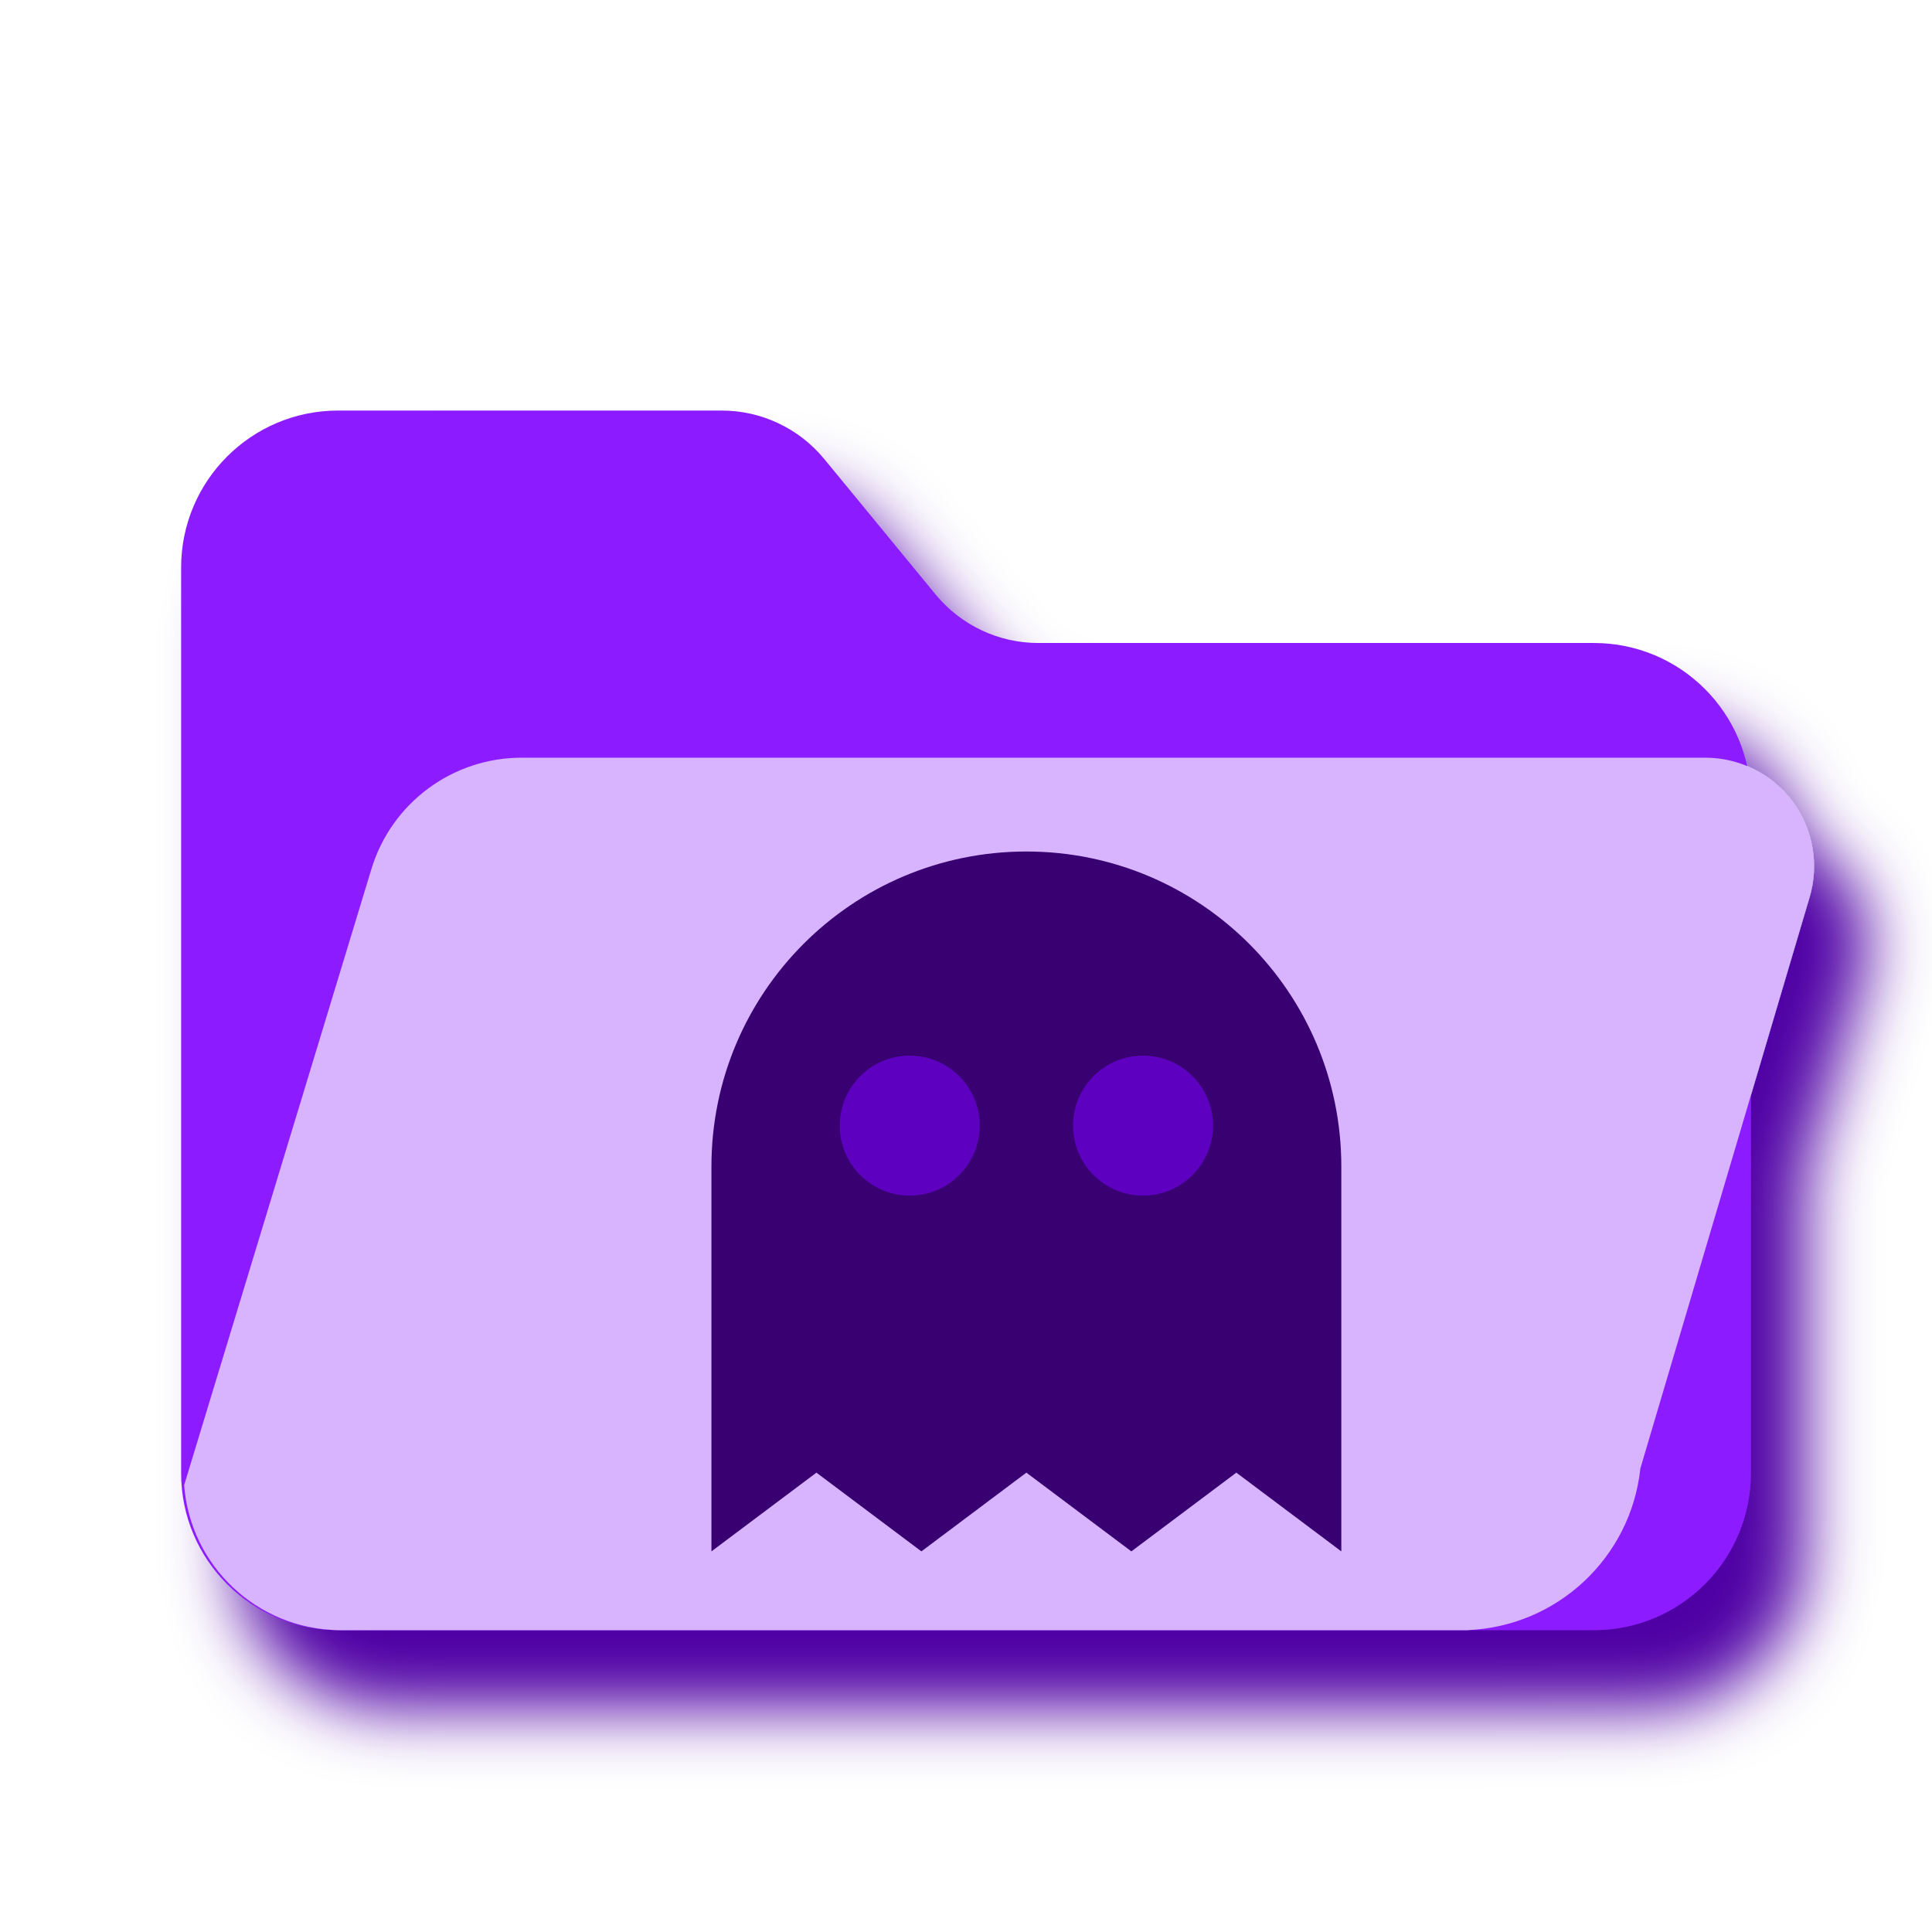
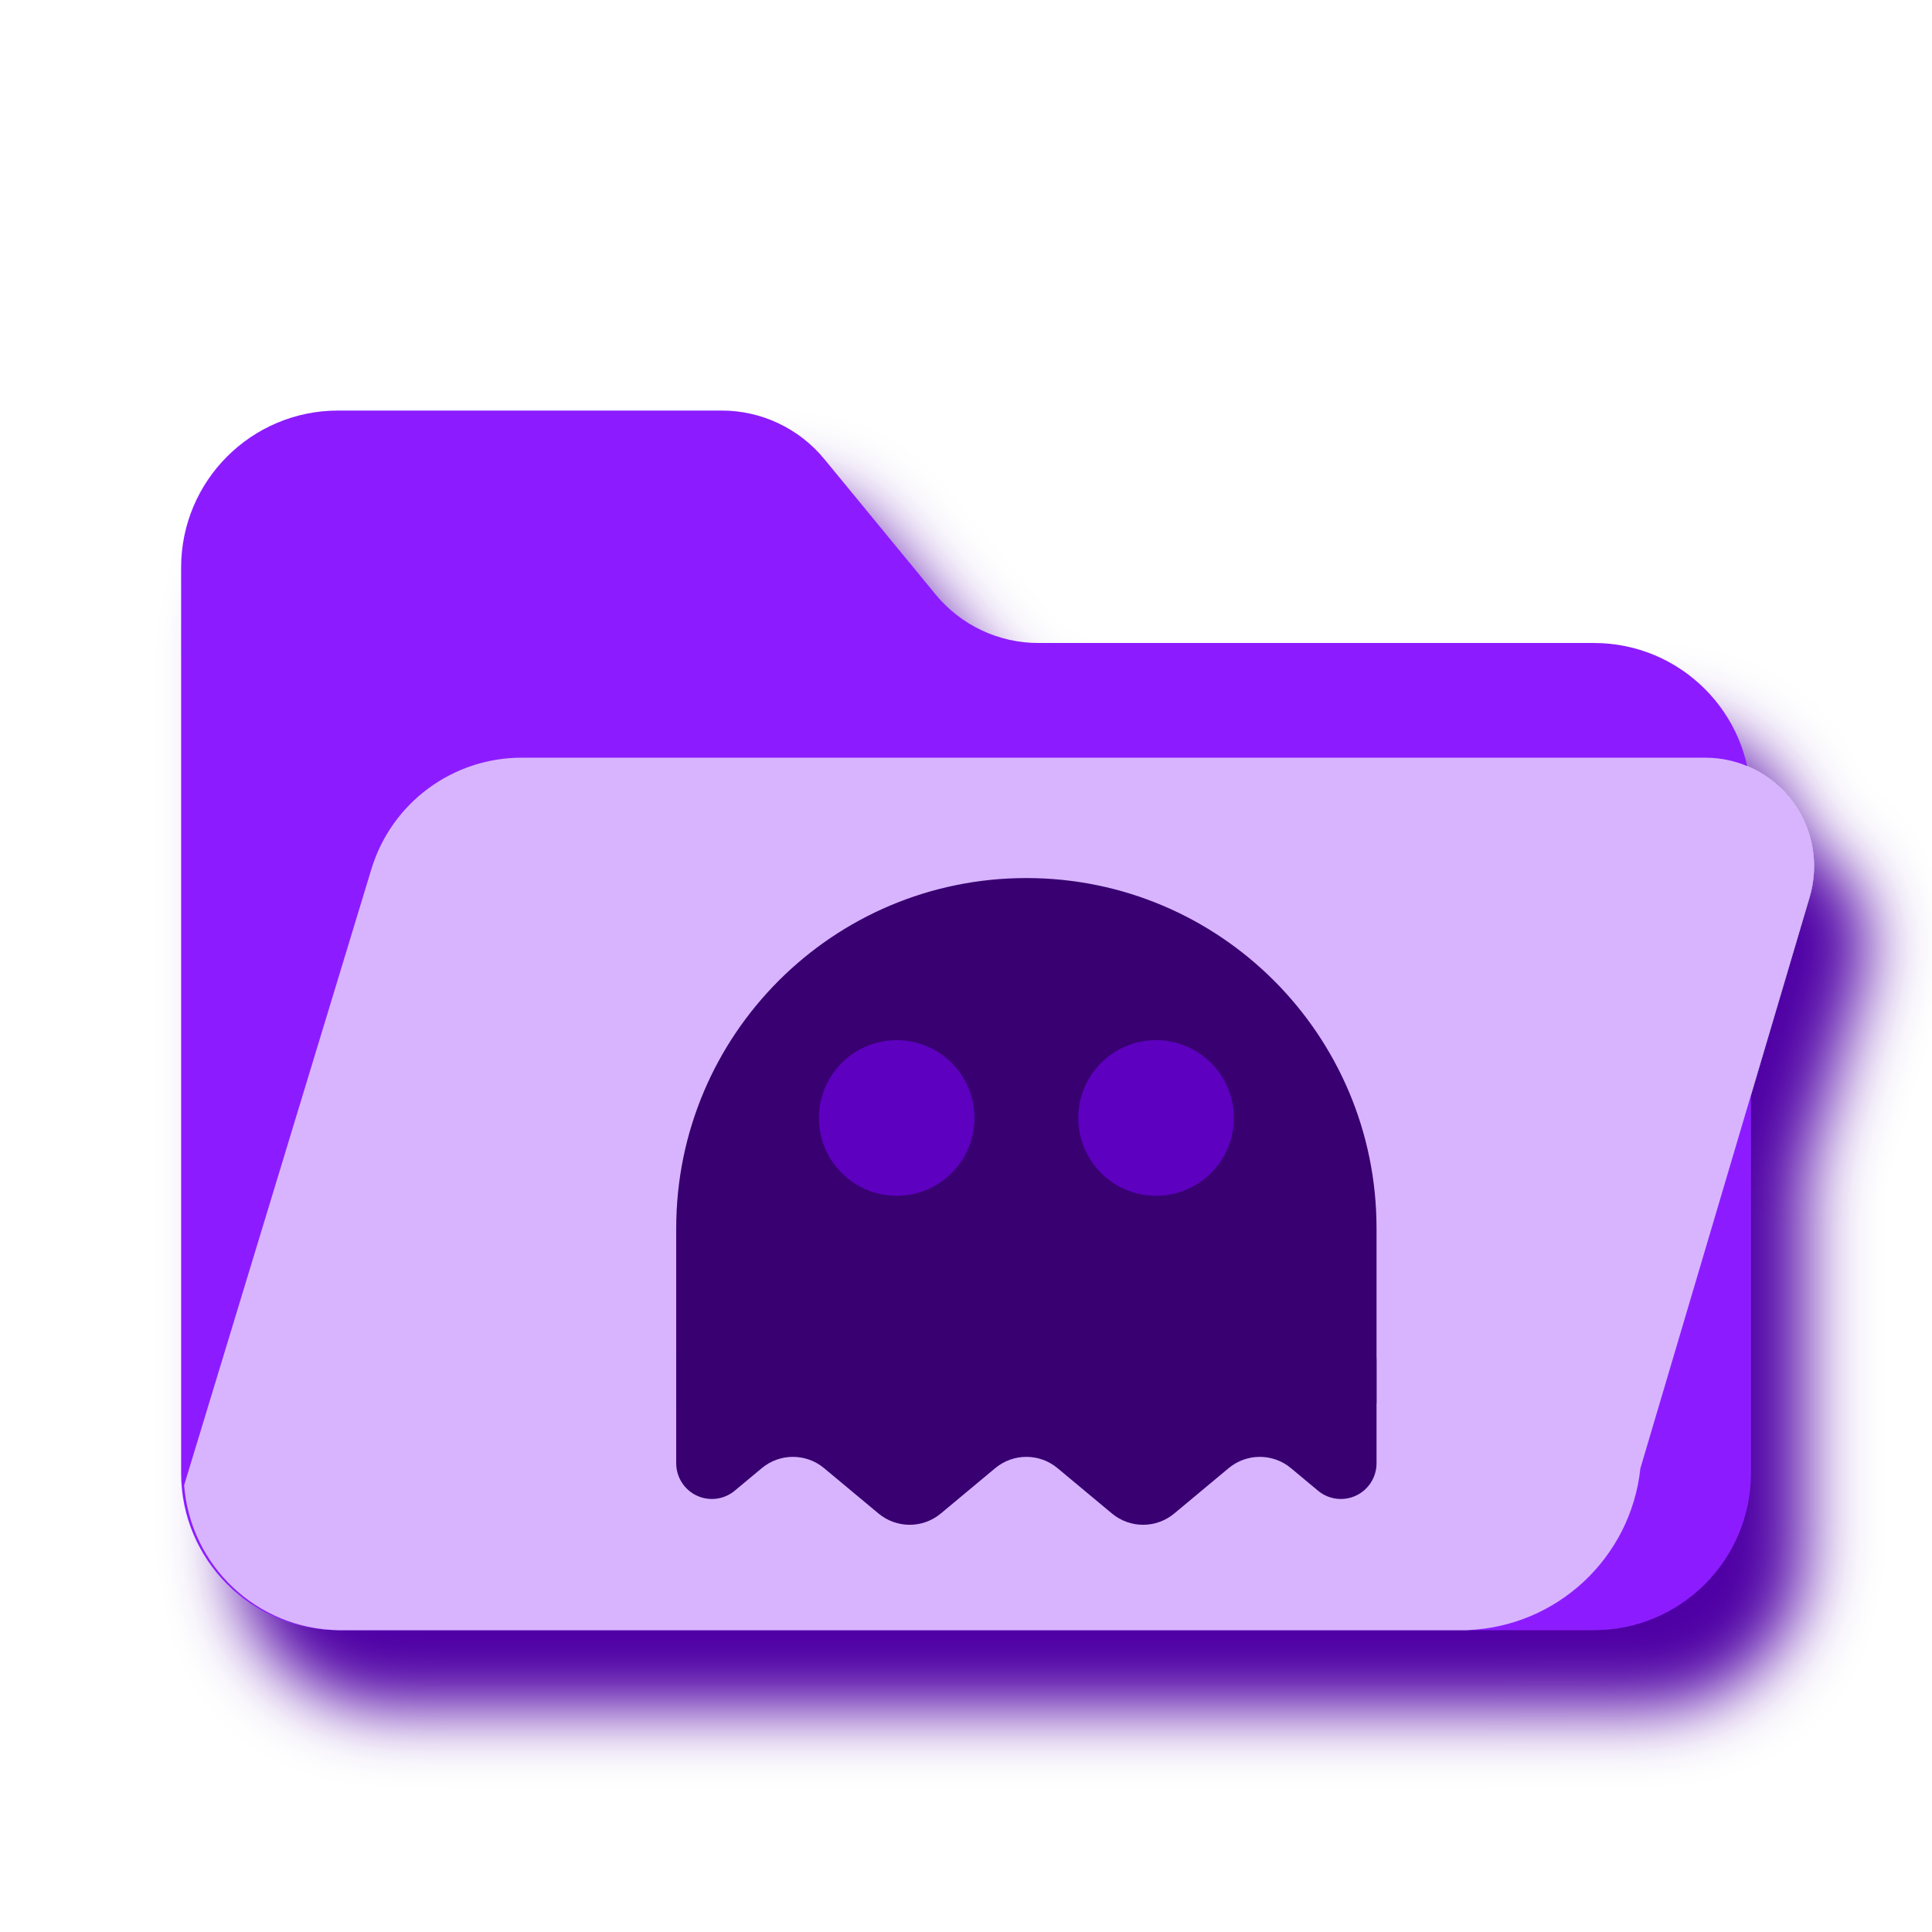
<svg xmlns="http://www.w3.org/2000/svg" viewBox="0 0 32 32">
  <defs>
    <filter id="sh" x="-25%" y="-25%" width="160%" height="160%" color-interpolation-filters="sRGB">
      <feDropShadow dx="0.9" dy="1.3" stdDeviation="0.55" flood-color="#5000A5" flood-opacity="1" />
    </filter>
  </defs>
  <g filter="url(#sh)">
    <path d="M3 9.4a2.6 2.6 0 0 1 2.6-2.6h6.35a2.2 2.2 0 0 1 1.7.8l1.85 2.25a2.2 2.2 0 0 0 1.7.8H26.4A2.6 2.6 0 0 1 29 13.25V24.4a2.6 2.6 0 0 1-2.6 2.6H5.6A2.6 2.6 0 0 1 3 24.4Z" fill="#8C1FFF" />
    <path d="M3.05 24.6 6.15 14.4A2.6 2.6 0 0 1 8.65 12.55h19.6a1.8 1.8 0 0 1 1.72 2.32l-2.8 9.45A3 3 0 0 1 24.3 27H5.6a2.6 2.6 0 0 1-2.55-2.4Z" fill="#D8B4FE" />
-     <g transform="translate(17 19.803) scale(0.483)">
-       <path d="M0 -11.8a10.8 10.8 0 0 1 10.8 10.8v13.2l-3.6-2.7-3.6 2.7-3.6-2.7-3.6 2.7-3.6-2.7-3.6 2.7V-1A10.8 10.8 0 0 1 0 -11.8Z" fill="#370071" />
+     <g transform="translate(17 19.806) scale(0.537)">
+       <path d="M-10.8 1a10.8 10.8 0 0 1 21.6 0v5.4h-21.6Z" fill="#370071" />
+       <path d="M-10.8 5.1A1.5 1.5 0 0 1 -9.3 3.6L9.3 3.6A1.5 1.5 0 0 1 10.8 5.1L10.8 8.26A1.1 1.1 0 0 1 9 9.1L8.16 8.4A1.5 1.5 0 0 0 6.24 8.4L4.56 9.8A1.5 1.5 0 0 1 2.64 9.8L0.96 8.4A1.5 1.5 0 0 0 -0.96 8.4L-2.64 9.8A1.5 1.5 0 0 1 -4.56 9.8L-6.24 8.4A1.5 1.5 0 0 0 -8.16 8.4L-9 9.1A1.1 1.1 0 0 1 -10.8 8.26Z" fill="#370071" />
      <path d="M-6.4 -2.4a2.4 2.4 0 1 0 4.8 0a2.4 2.4 0 1 0 -4.8 0Z" fill="#5D00BF" />
      <path d="M1.6 -2.4a2.4 2.4 0 1 0 4.8 0a2.4 2.4 0 1 0 -4.8 0Z" fill="#5D00BF" />
    </g>
  </g>
</svg>
